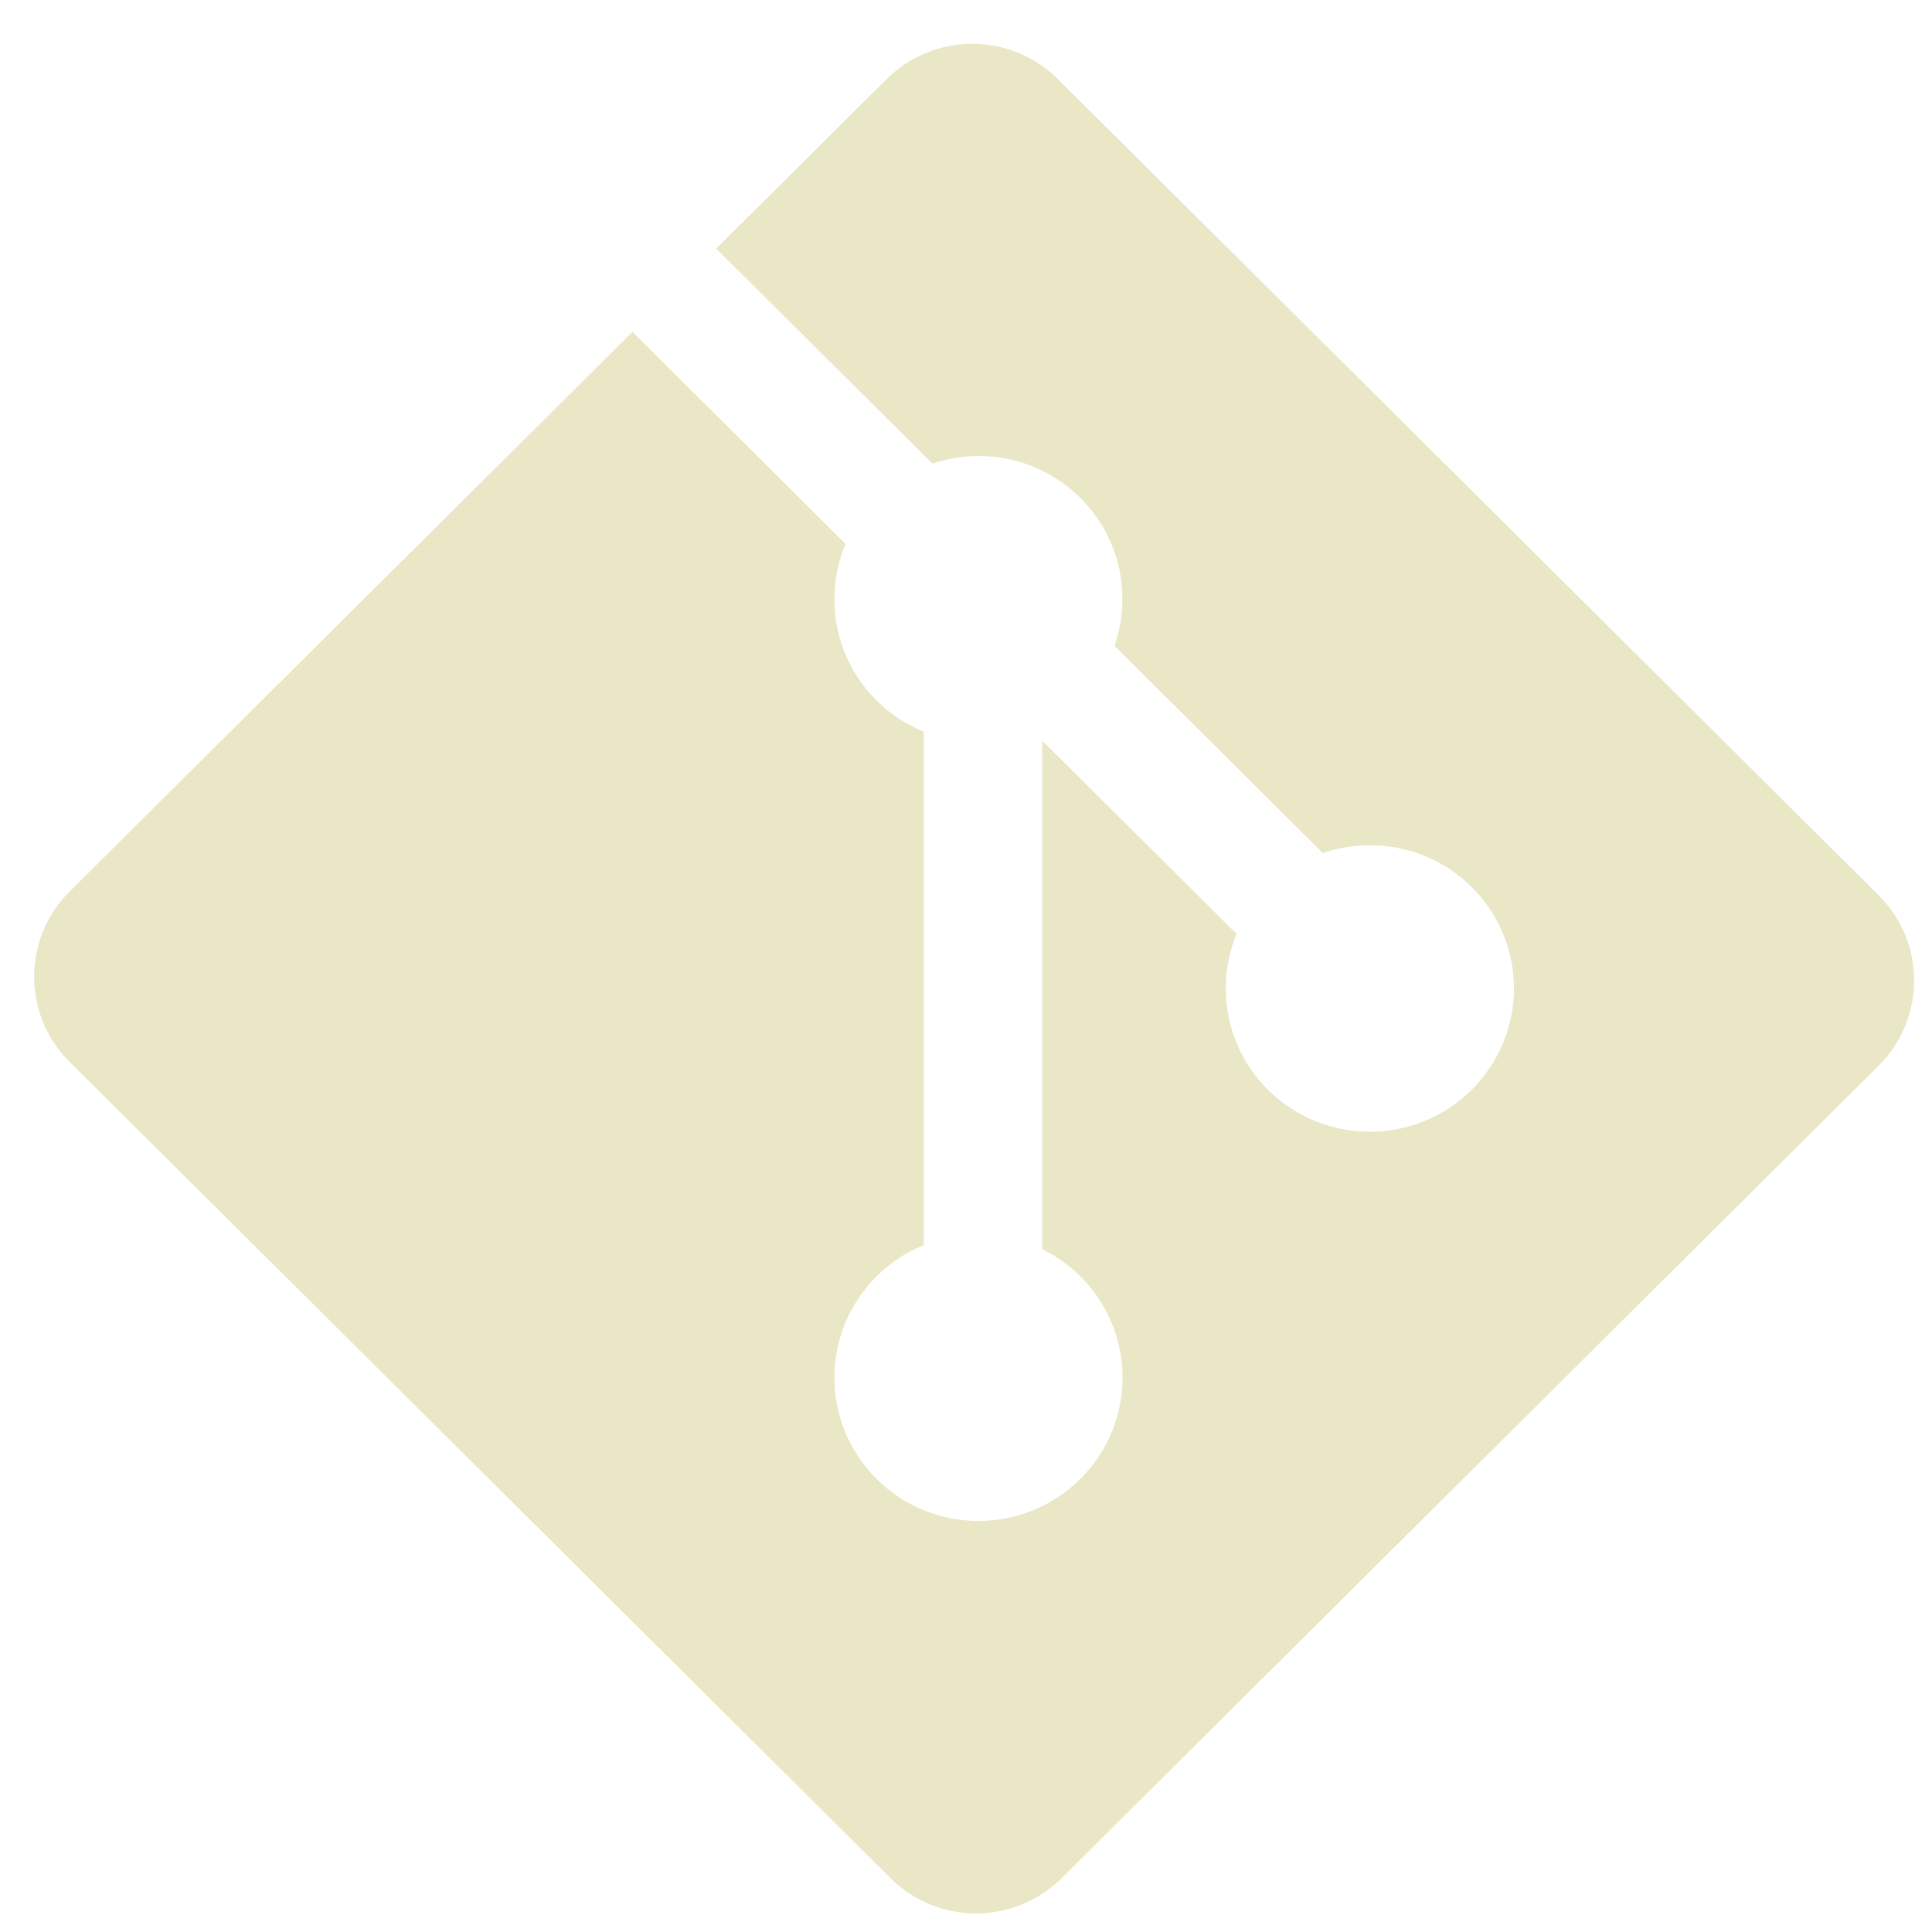
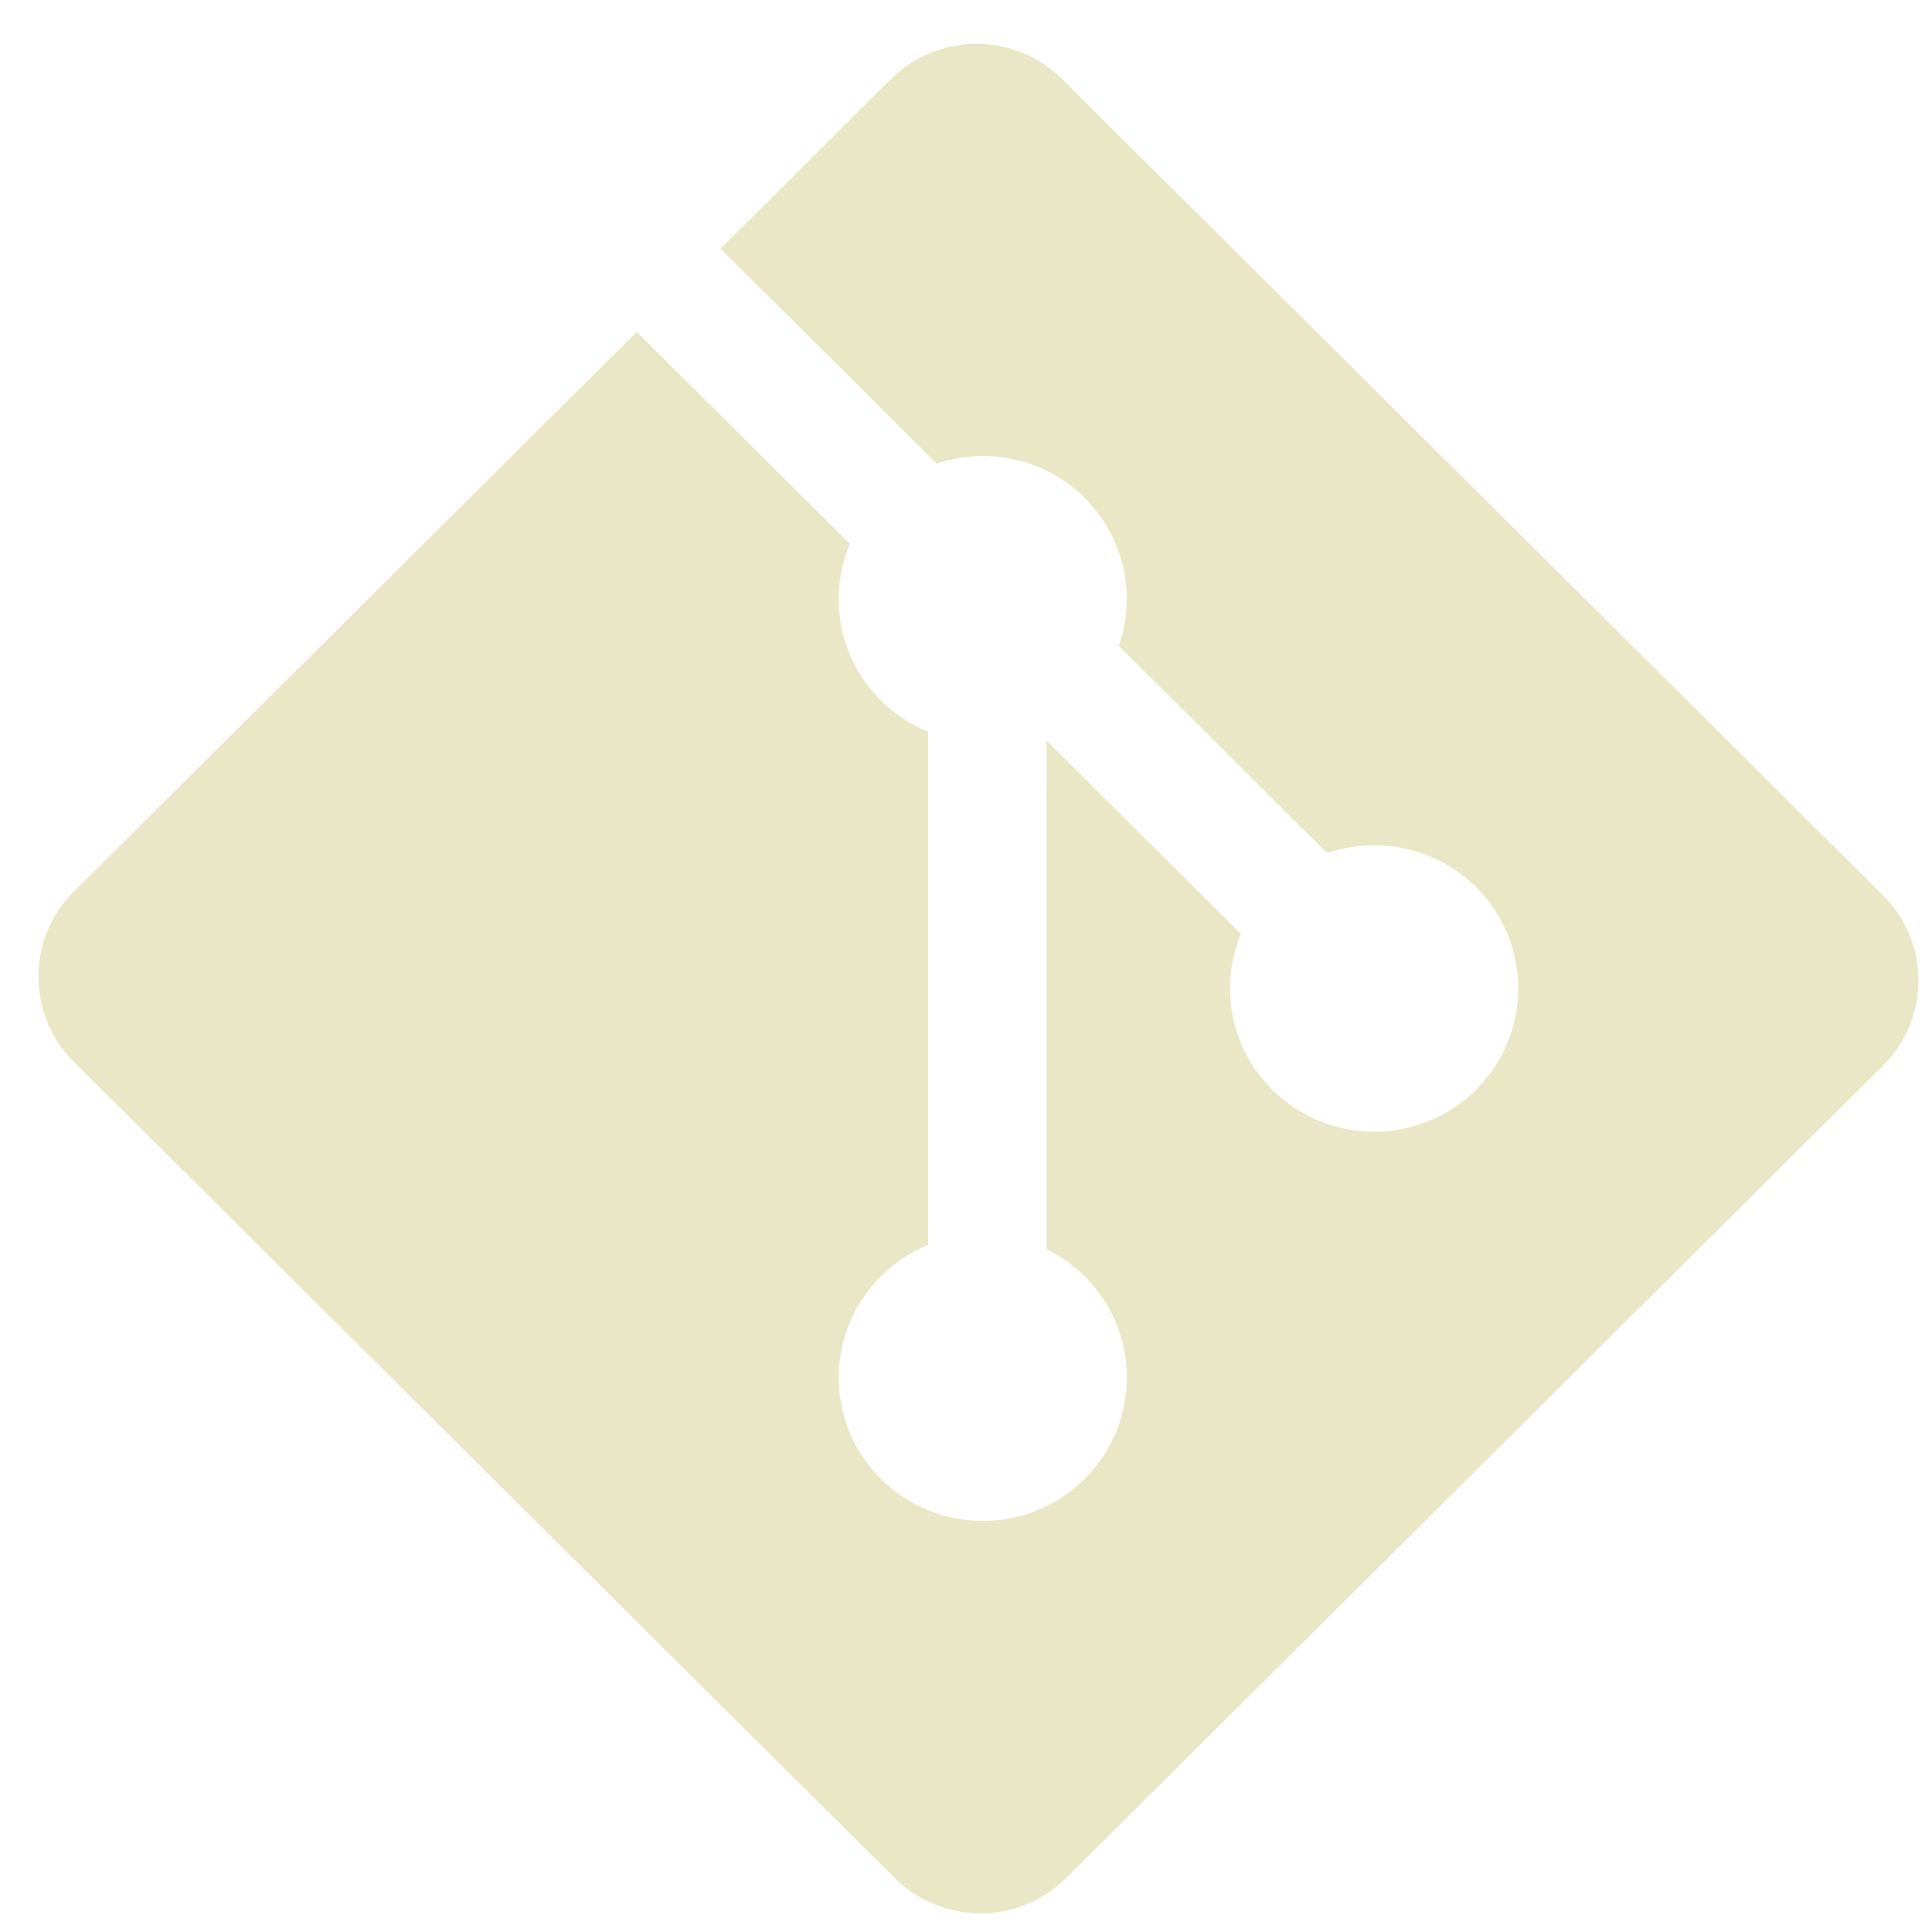
<svg xmlns="http://www.w3.org/2000/svg" width="68" height="68" viewBox="0 0 68 68" fill="none">
-   <path d="M66.124 31.513L37.233 2.784C35.57 1.129 32.872 1.129 31.207 2.784L25.207 8.75L32.818 16.318C34.586 15.724 36.614 16.122 38.024 17.524C39.441 18.935 39.839 20.969 39.227 22.733L46.561 30.027C48.335 29.419 50.383 29.813 51.8 31.224C53.781 33.193 53.781 36.385 51.8 38.355C49.819 40.325 46.61 40.325 44.627 38.355C43.138 36.872 42.77 34.696 43.524 32.87L36.684 26.069L36.683 43.968C37.179 44.212 37.632 44.534 38.024 44.922C40.005 46.891 40.005 50.082 38.024 52.054C36.043 54.024 32.832 54.024 30.854 52.054C28.873 50.082 28.873 46.891 30.854 44.922C31.329 44.45 31.893 44.076 32.514 43.822V25.755C31.892 25.503 31.327 25.129 30.854 24.655C29.353 23.165 28.992 20.975 29.761 19.142L22.259 11.681L2.449 31.38C0.785 33.036 0.785 35.72 2.449 37.374L31.341 66.104C33.004 67.758 35.702 67.758 37.367 66.104L66.123 37.508C67.787 35.852 67.787 33.167 66.123 31.513" fill="#EAE7C7" />
+   <path d="M66.275 31.513L37.385 2.784C35.722 1.129 33.023 1.129 31.358 2.784L25.359 8.75L32.969 16.318C34.738 15.724 36.766 16.122 38.176 17.524C39.592 18.935 39.99 20.969 39.378 22.733L46.712 30.027C48.487 29.419 50.534 29.813 51.952 31.224C53.932 33.193 53.932 36.385 51.952 38.355C49.97 40.325 46.761 40.325 44.779 38.355C43.289 36.872 42.921 34.696 43.675 32.87L36.836 26.069L36.835 43.968C37.331 44.212 37.783 44.534 38.176 44.922C40.156 46.891 40.156 50.082 38.176 52.054C36.194 54.024 32.984 54.024 31.006 52.054C29.025 50.082 29.025 46.891 31.006 44.922C31.48 44.45 32.044 44.076 32.665 43.822V25.755C32.043 25.503 31.479 25.129 31.006 24.655C29.505 23.165 29.144 20.975 29.913 19.142L22.411 11.681L2.601 31.38C0.936 33.036 0.936 35.72 2.601 37.374L31.492 66.104C33.156 67.758 35.853 67.758 37.519 66.104L66.275 37.508C67.939 35.852 67.939 33.167 66.275 31.513" fill="#EAE7C7" />
</svg>
